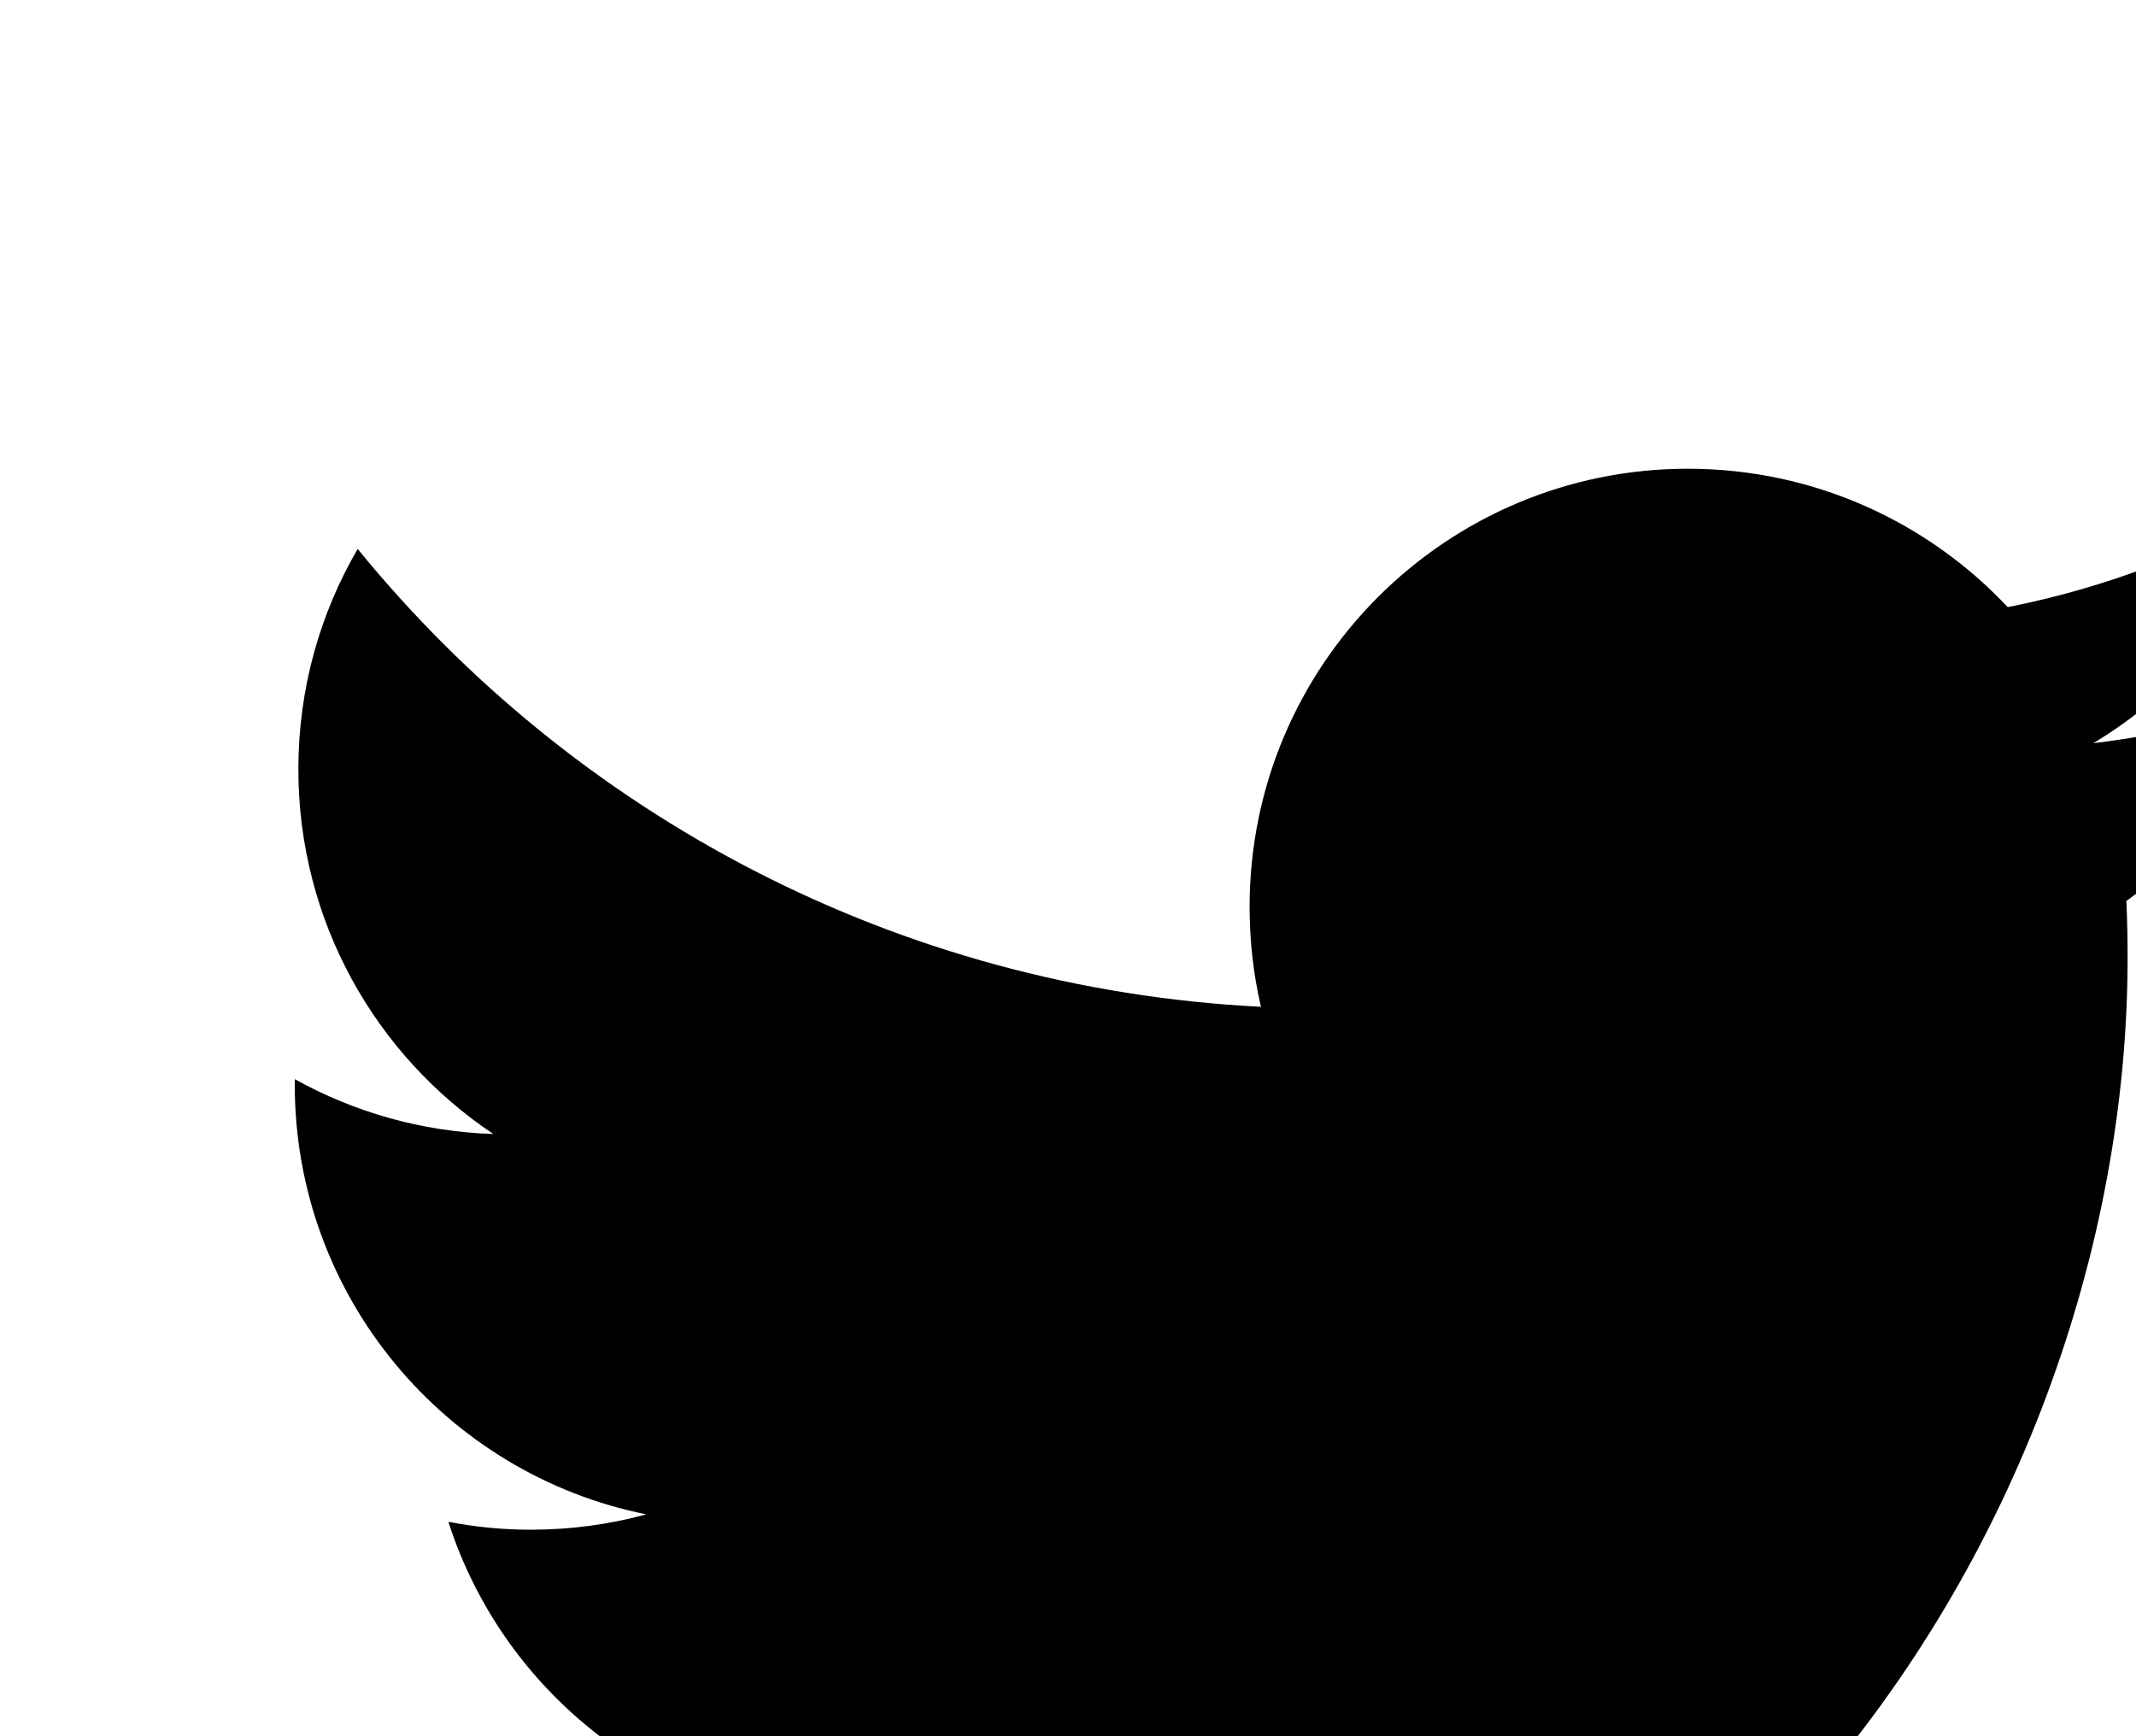
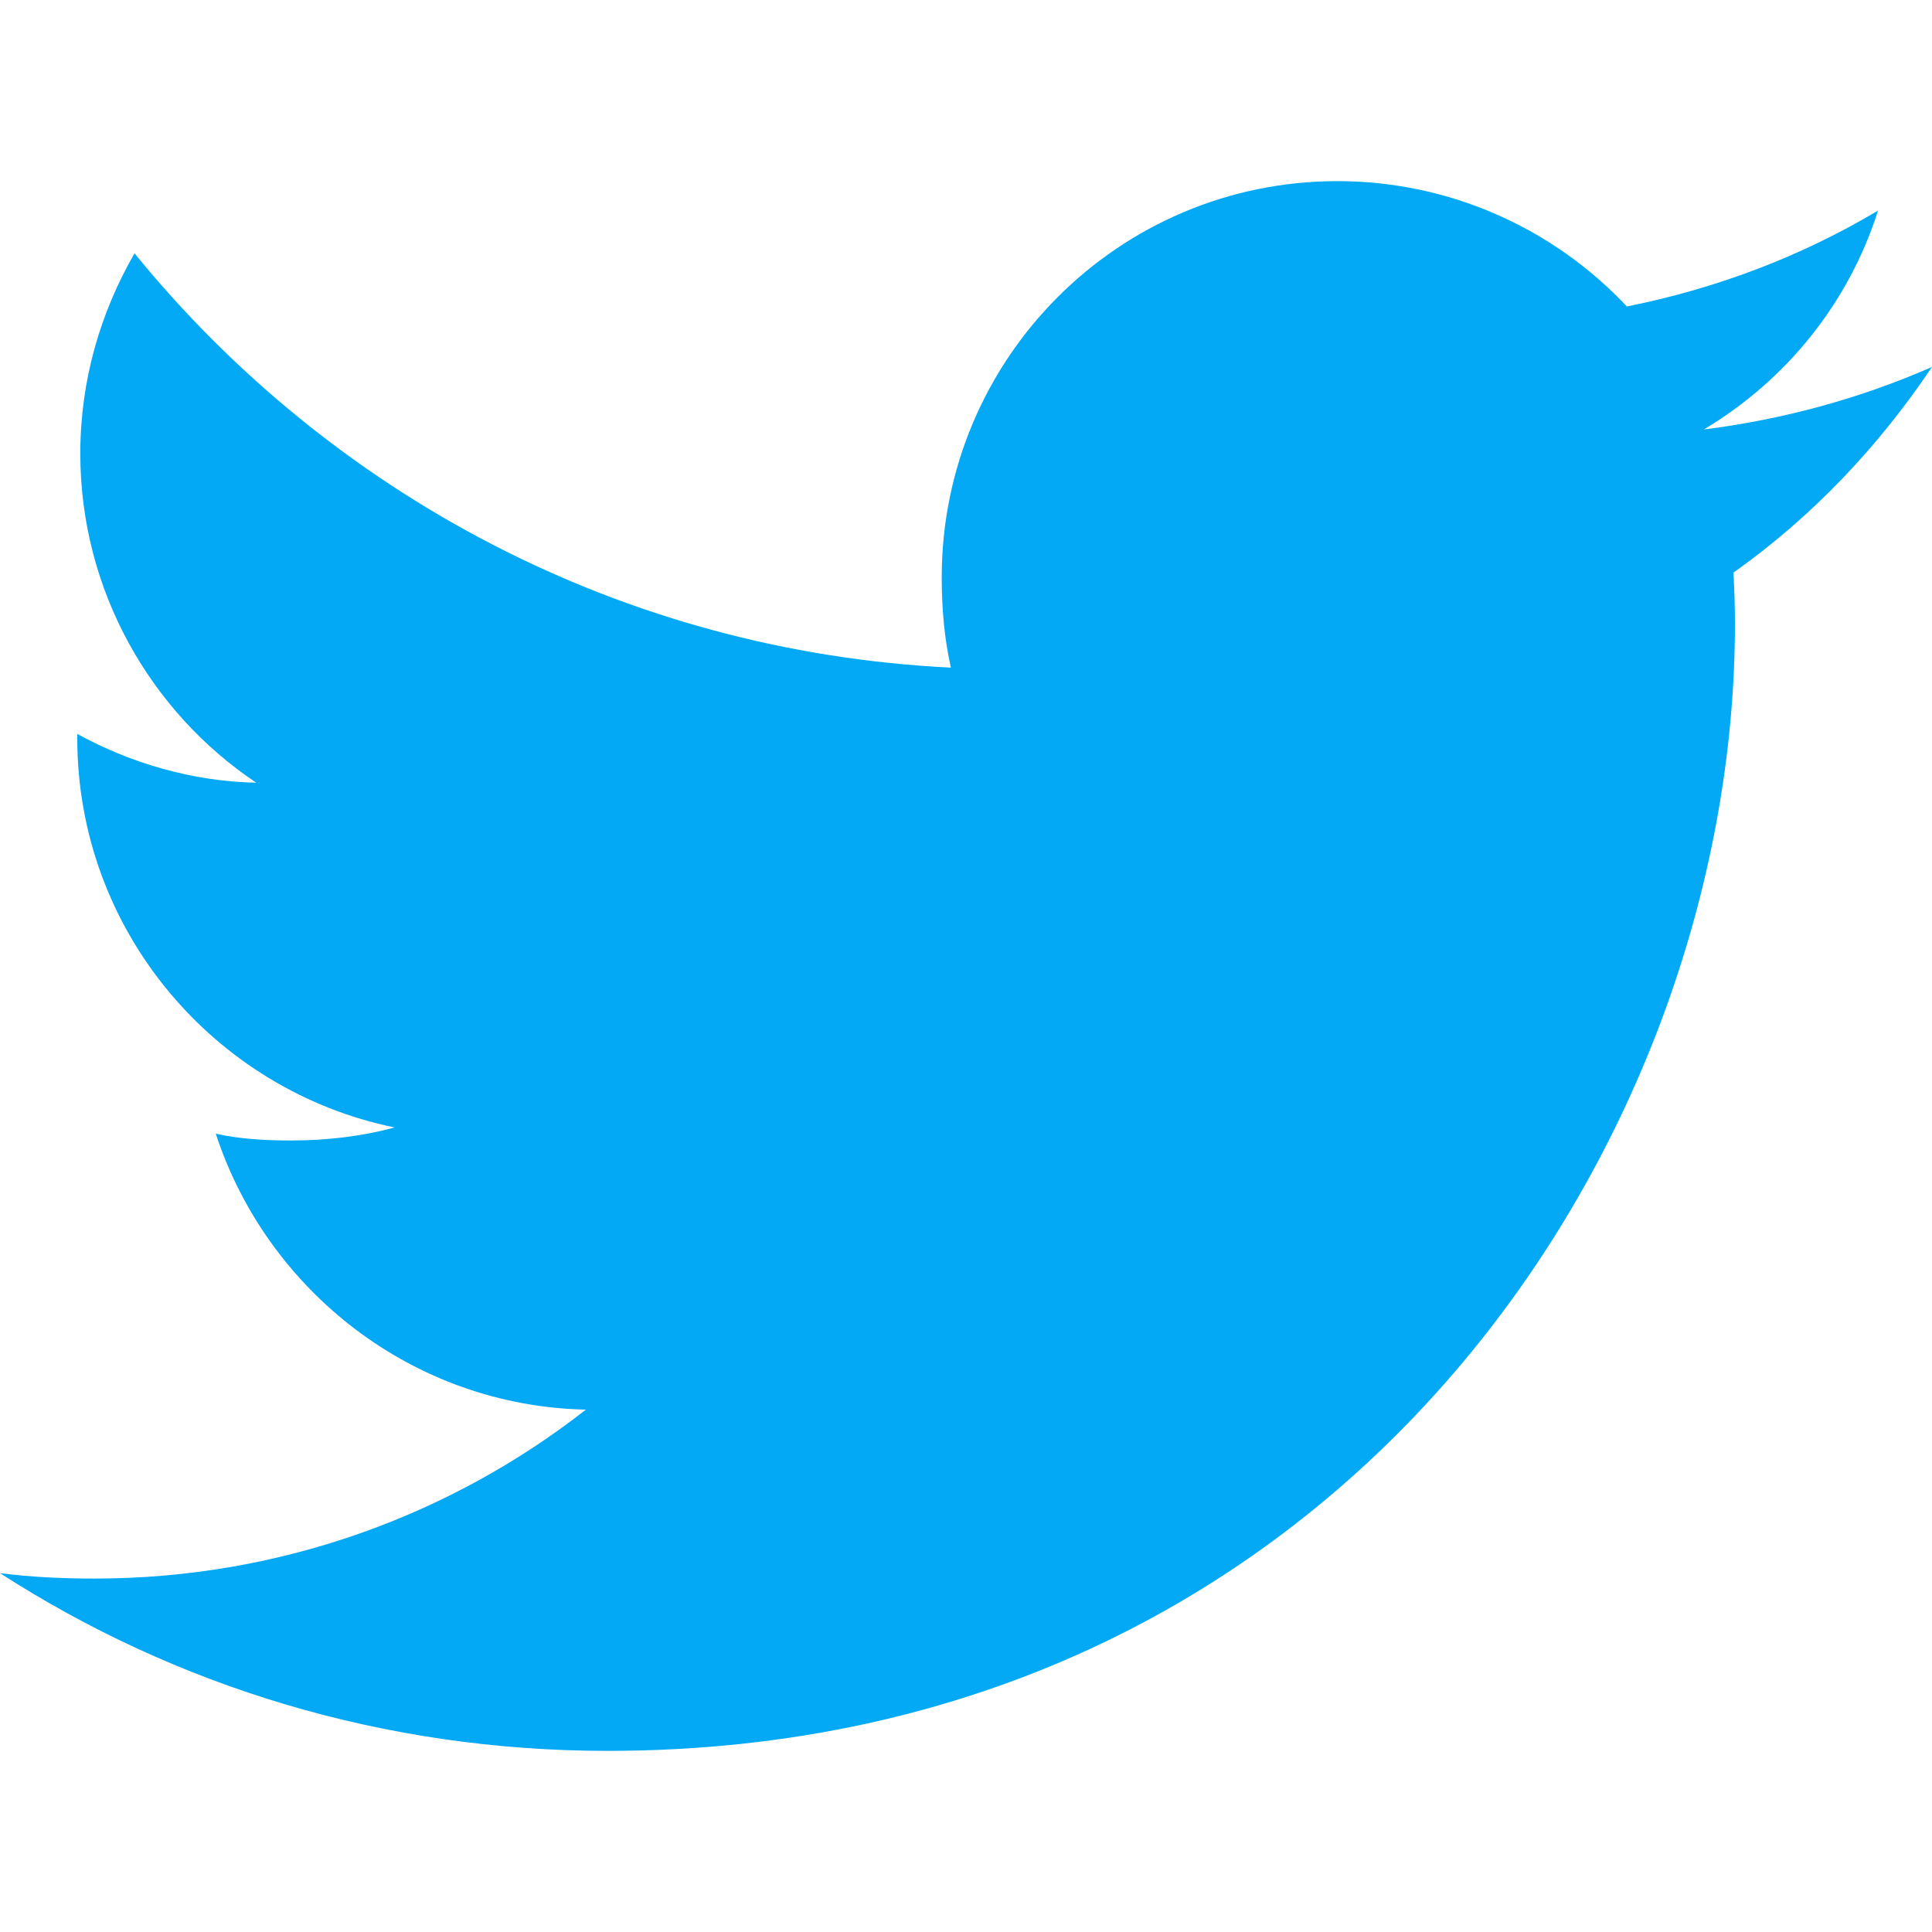
- <svg xmlns="http://www.w3.org/2000/svg" version="1.1" id="Layer_1">
-   <path d="M54.082,15.55c-1.812,0.805-3.76,1.348-5.805,1.591c2.087-1.25,3.689-3.231,4.444-5.592  c-1.953,1.159-4.115,2-6.418,2.454c-1.843-1.964-4.47-3.192-7.377-3.192c-5.582,0-10.107,4.525-10.107,10.107  c0,0.792,0.089,1.563,0.262,2.303c-8.4-0.421-15.848-4.444-20.832-10.56c-0.87,1.492-1.368,3.228-1.368,5.081  c0,3.506,1.784,6.6,4.496,8.413c-1.656-0.053-3.215-0.507-4.578-1.265c-0.001,0.042-0.001,0.085-0.001,0.128  c0,4.896,3.484,8.981,8.108,9.91c-0.848,0.231-1.741,0.354-2.663,0.354c-0.652,0-1.285-0.063-1.902-0.182  c1.287,4.015,5.019,6.938,9.441,7.019c-3.459,2.711-7.816,4.327-12.552,4.327c-0.815,0-1.62-0.048-2.411-0.141  c4.474,2.868,9.786,4.541,15.493,4.541c18.591,0,28.756-15.401,28.756-28.757c0-0.438-0.009-0.875-0.028-1.308  C51.014,19.357,52.728,17.577,54.082,15.55z" />
+ <svg xmlns="http://www.w3.org/2000/svg" version="1.1" id="Capa_1" x="0px" y="0px" viewBox="0 0 512 512" style="enable-background:new 0 0 512 512;" xml:space="preserve">
+   <path style="fill:#03A9F4;" d="M512,97.248c-19.04,8.352-39.328,13.888-60.48,16.576c21.76-12.992,38.368-33.408,46.176-58.016  c-20.288,12.096-42.688,20.64-66.56,25.408C411.872,60.704,384.416,48,354.464,48c-58.112,0-104.896,47.168-104.896,104.992  c0,8.32,0.704,16.32,2.432,23.936c-87.264-4.256-164.48-46.08-216.352-109.792c-9.056,15.712-14.368,33.696-14.368,53.056  c0,36.352,18.72,68.576,46.624,87.232c-16.864-0.32-33.408-5.216-47.424-12.928c0,0.32,0,0.736,0,1.152  c0,51.008,36.384,93.376,84.096,103.136c-8.544,2.336-17.856,3.456-27.52,3.456c-6.72,0-13.504-0.384-19.872-1.792  c13.6,41.568,52.192,72.128,98.08,73.12c-35.712,27.936-81.056,44.768-130.144,44.768c-8.608,0-16.864-0.384-25.12-1.44  C46.496,446.88,101.6,464,161.024,464c193.152,0,298.752-160,298.752-298.688c0-4.64-0.16-9.12-0.384-13.568  C480.224,136.96,497.728,118.496,512,97.248z" />
</svg>
